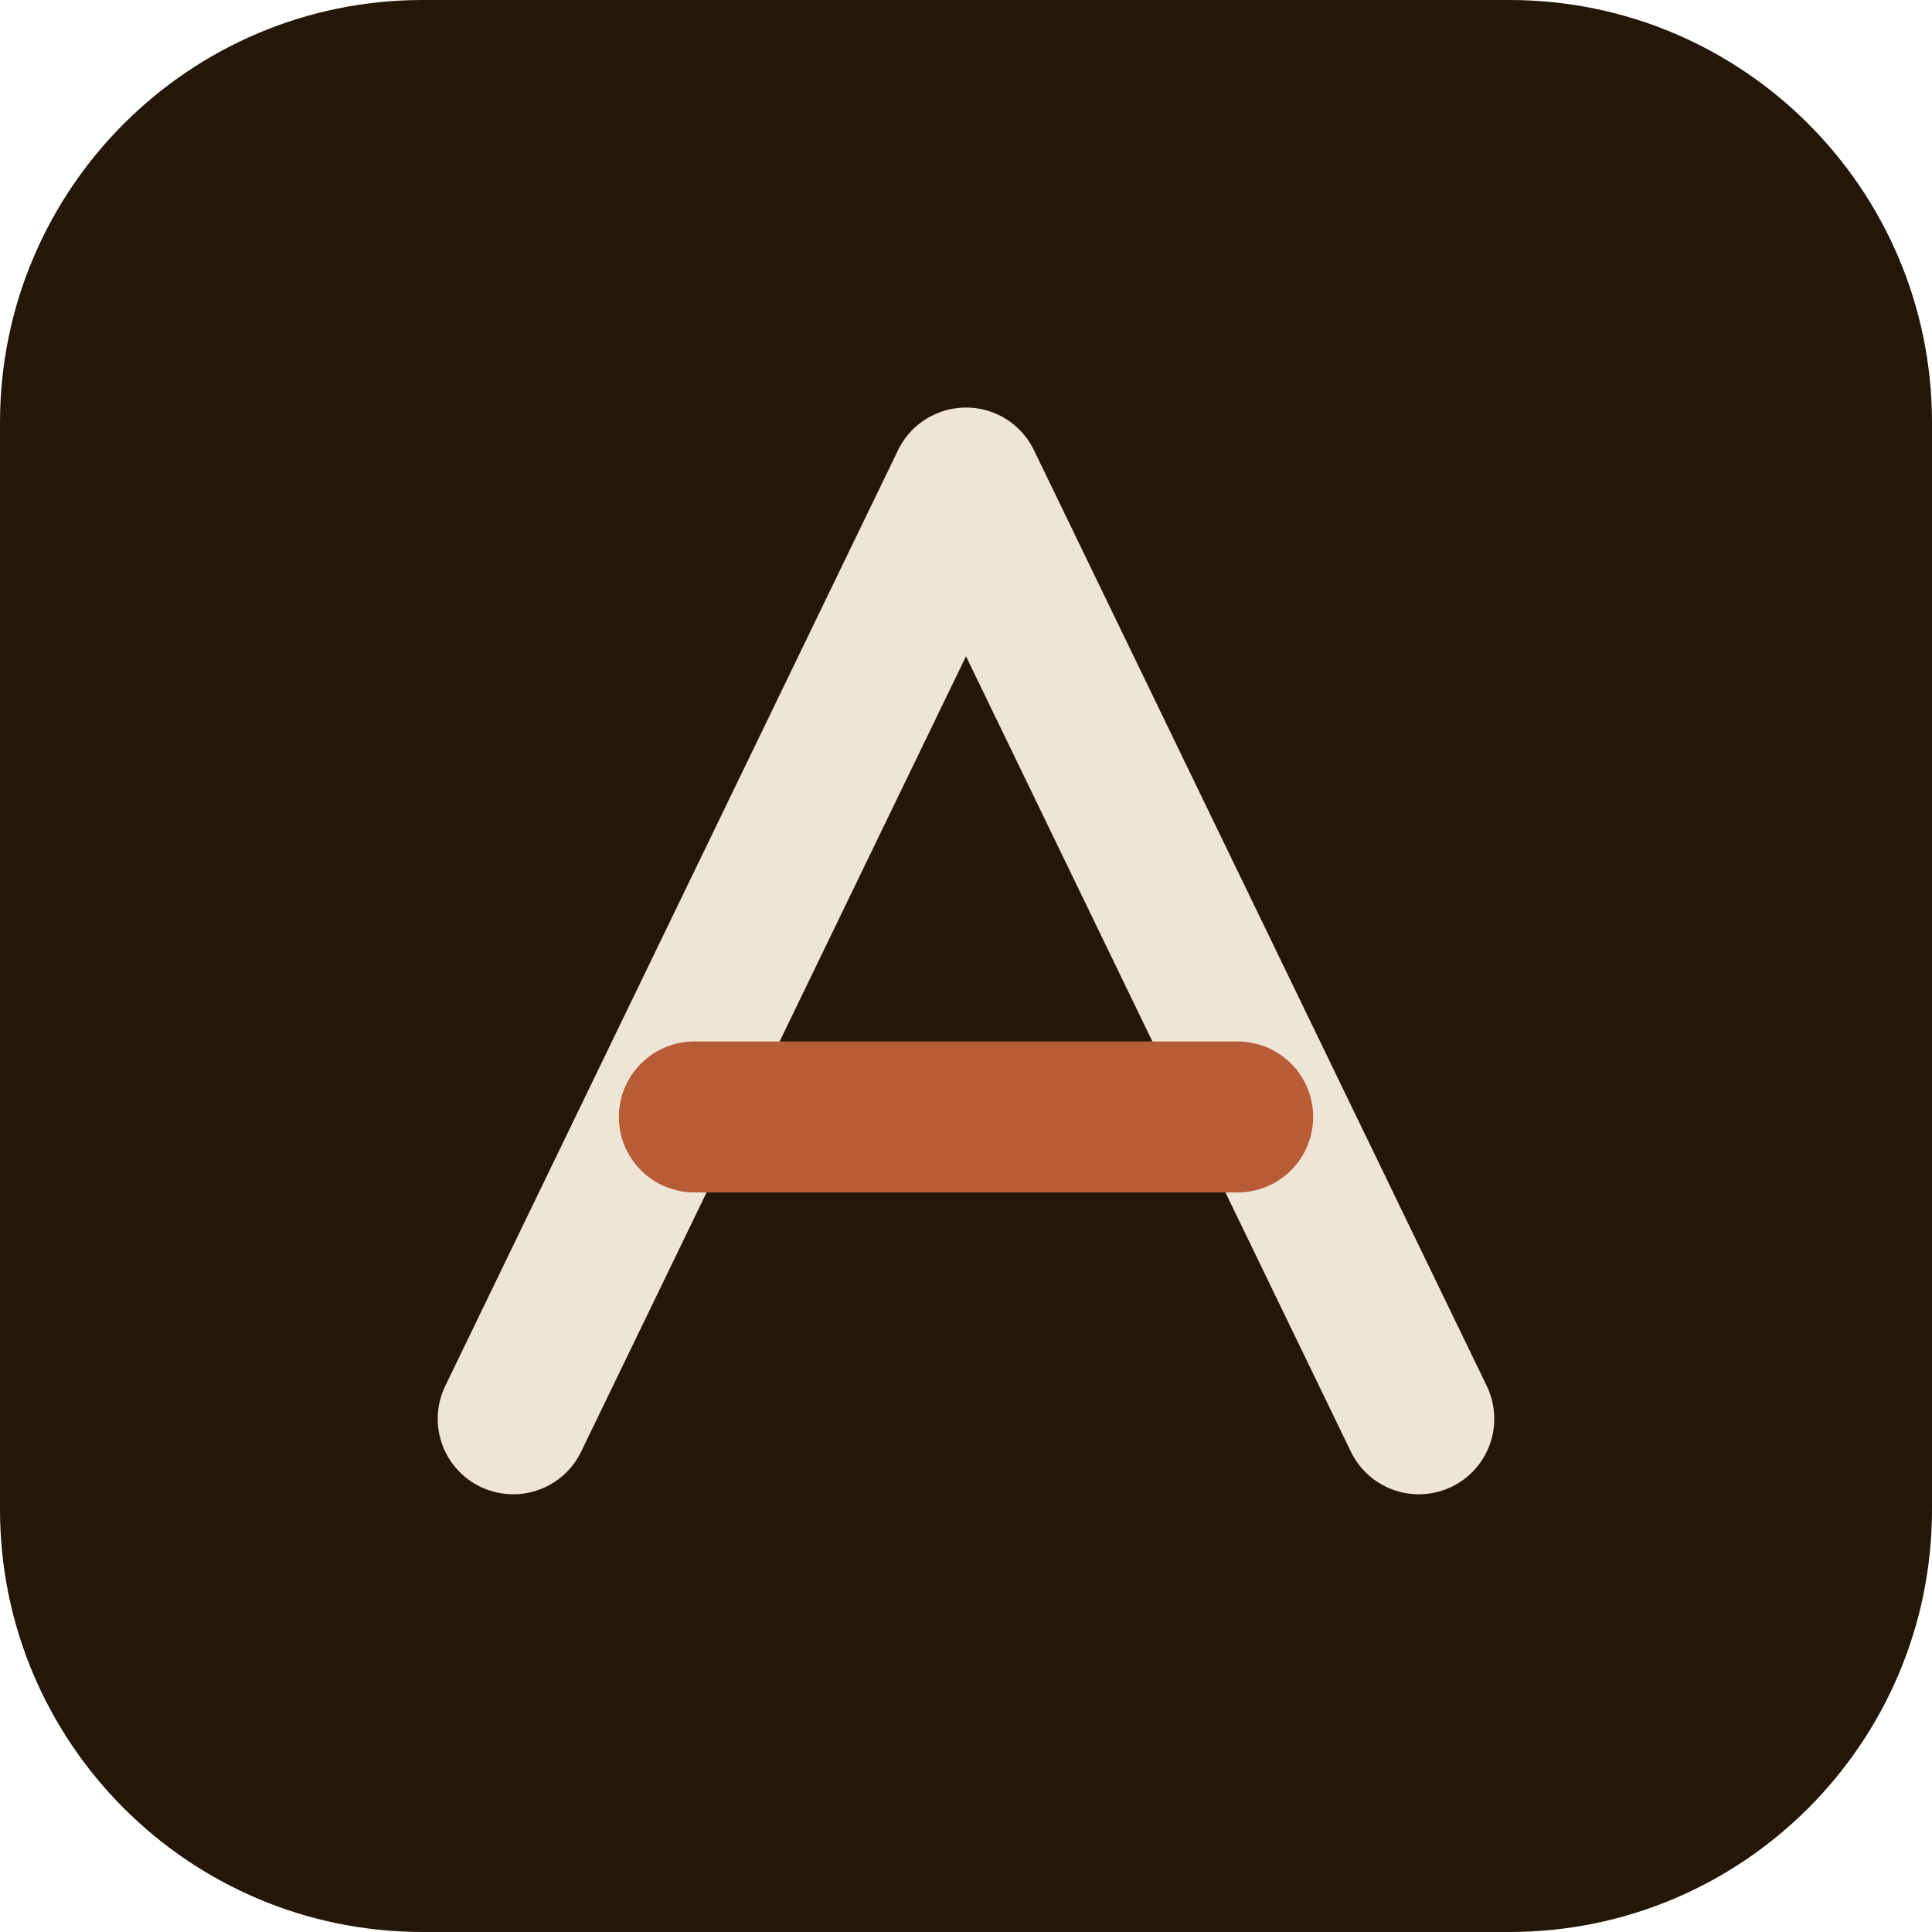
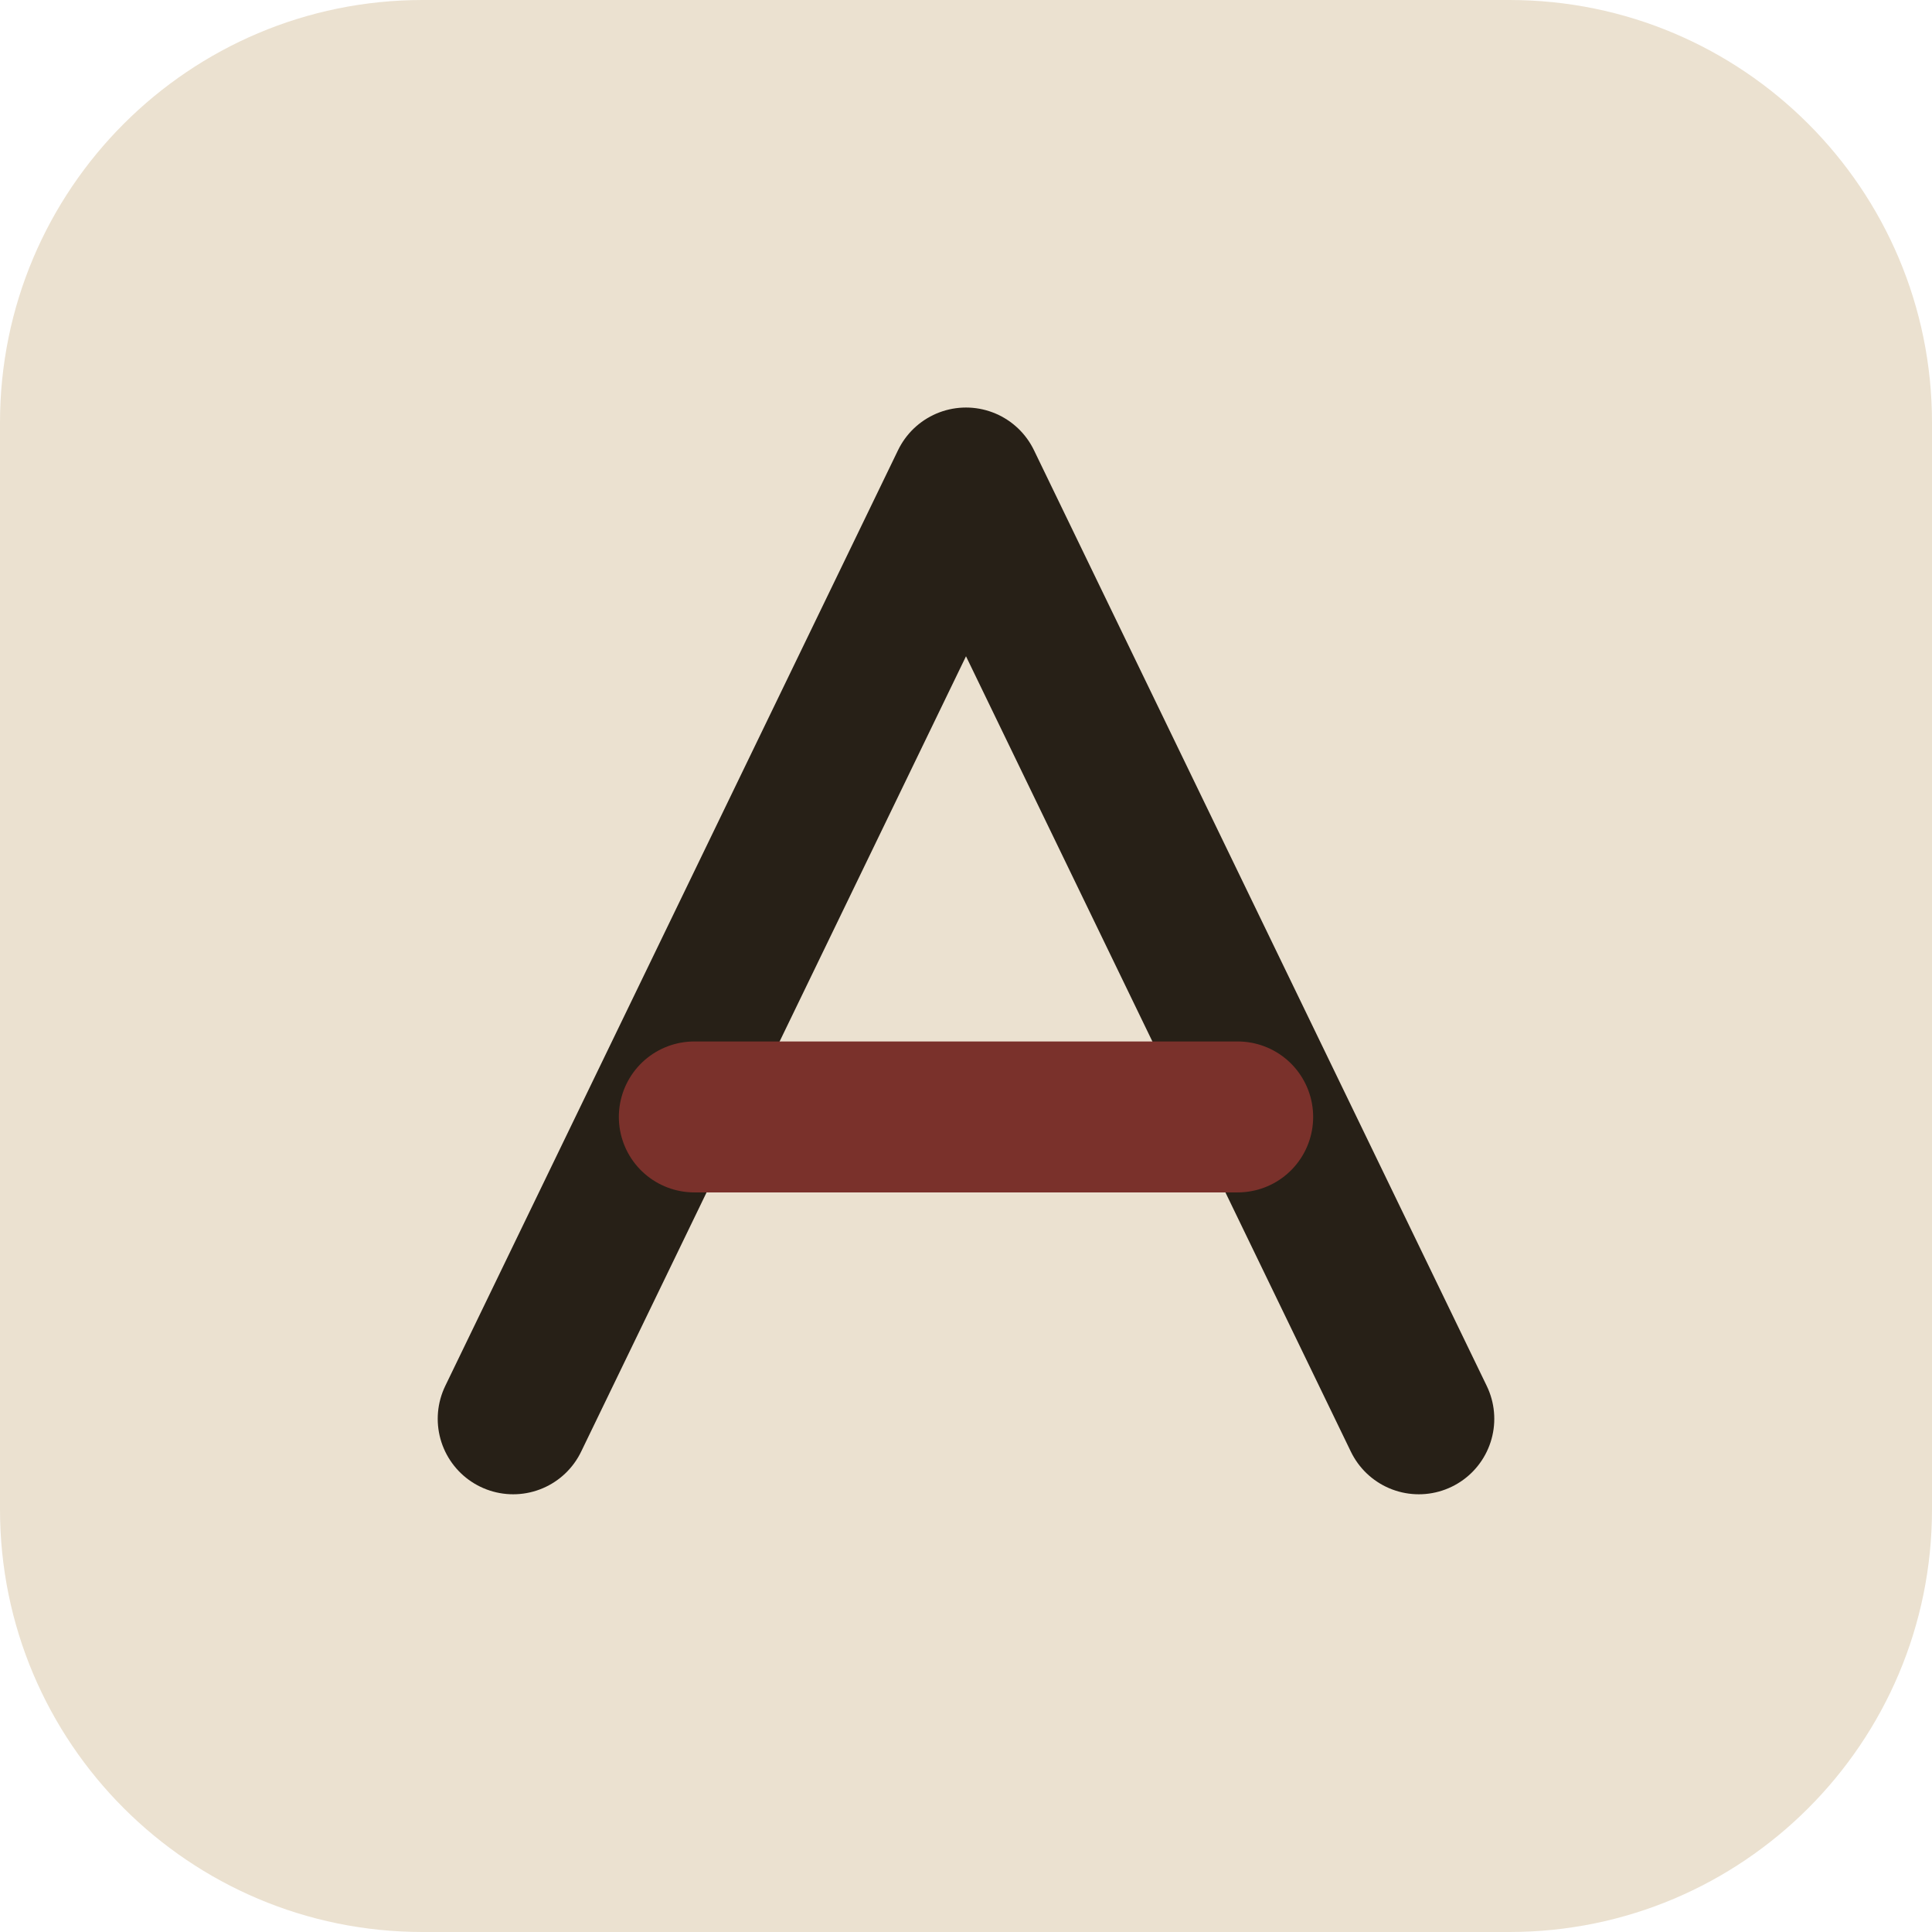
<svg xmlns="http://www.w3.org/2000/svg" viewBox="0 0 64 64" role="img" aria-label="Agentivestudio">
-   <rect width="64" height="64" rx="14" fill="#241708" />
-   <g fill="none" stroke="#EFE5D6" stroke-width="5" stroke-linecap="round" stroke-linejoin="round">
+   <rect width="64" height="64" rx="14" fill="#EBE1D0" />
+   <g fill="none" stroke="#272017" stroke-width="5" stroke-linecap="round" stroke-linejoin="round">
    <path d="M17 47 L32 16 L47 47" />
  </g>
-   <path d="M23 37 L41 37" fill="none" stroke="#B85C38" stroke-width="5" stroke-linecap="round" />
+   <path d="M23 37 L41 37" fill="none" stroke="#7A312B" stroke-width="5" stroke-linecap="round" />
</svg>
